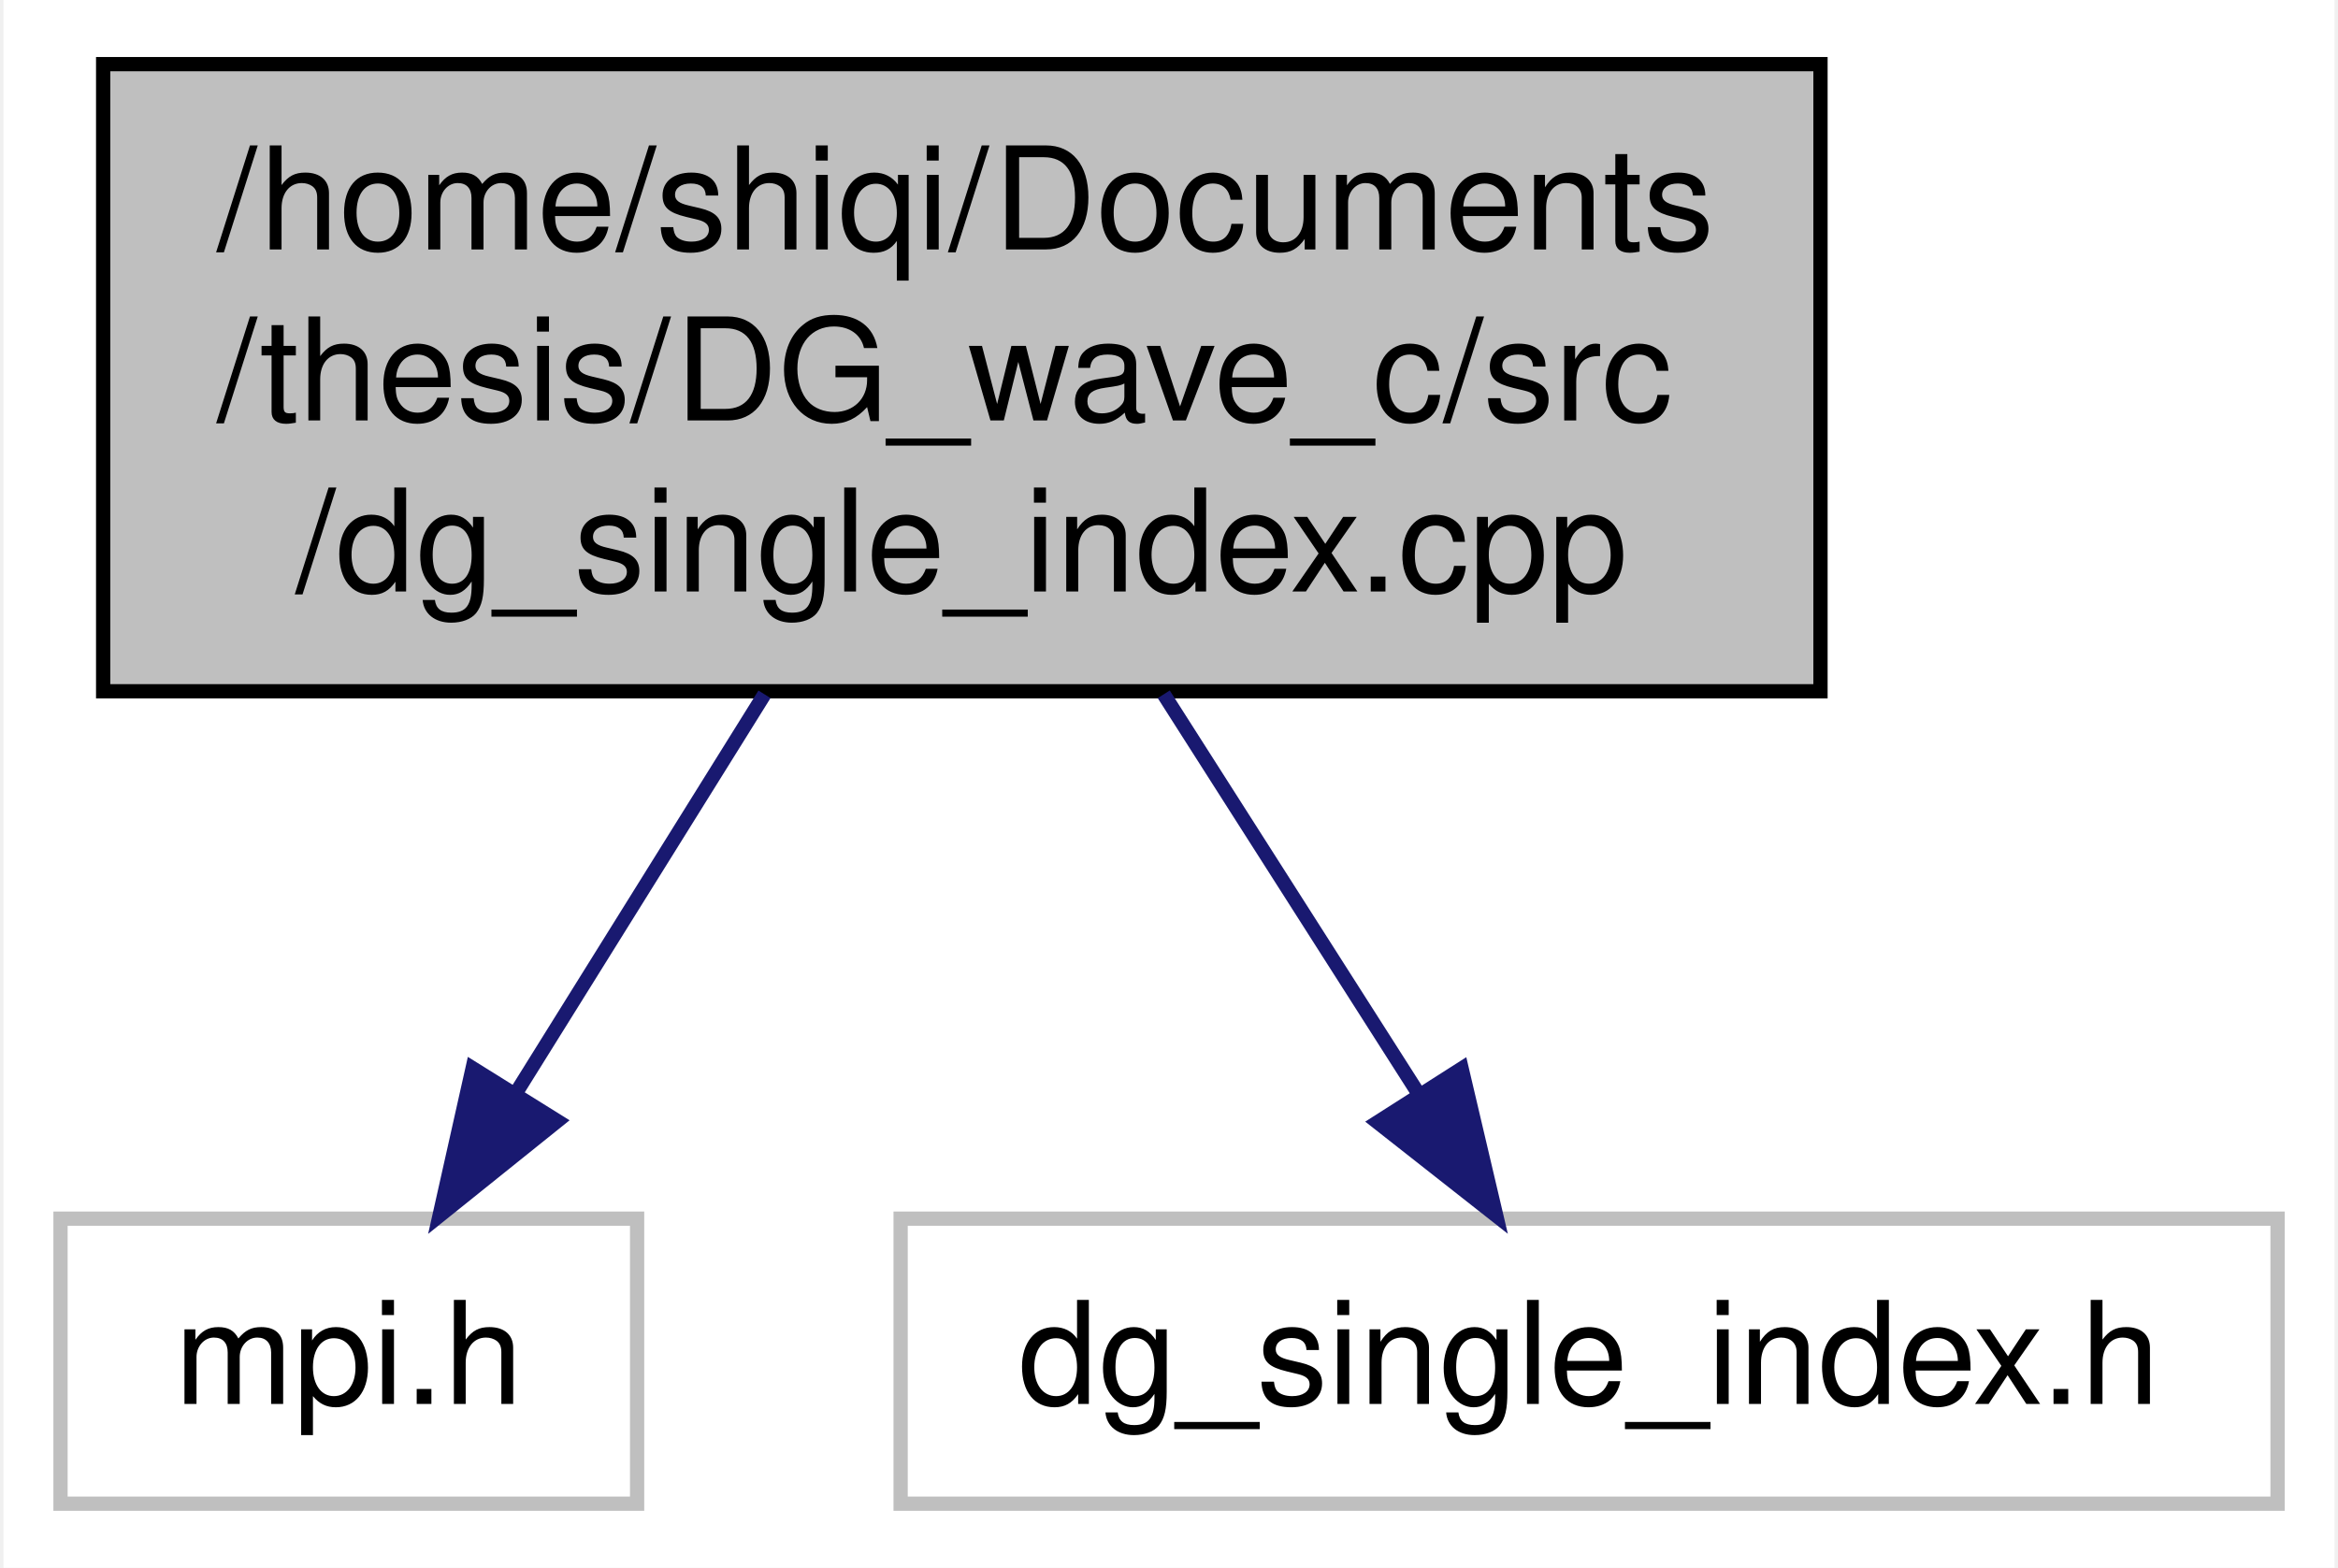
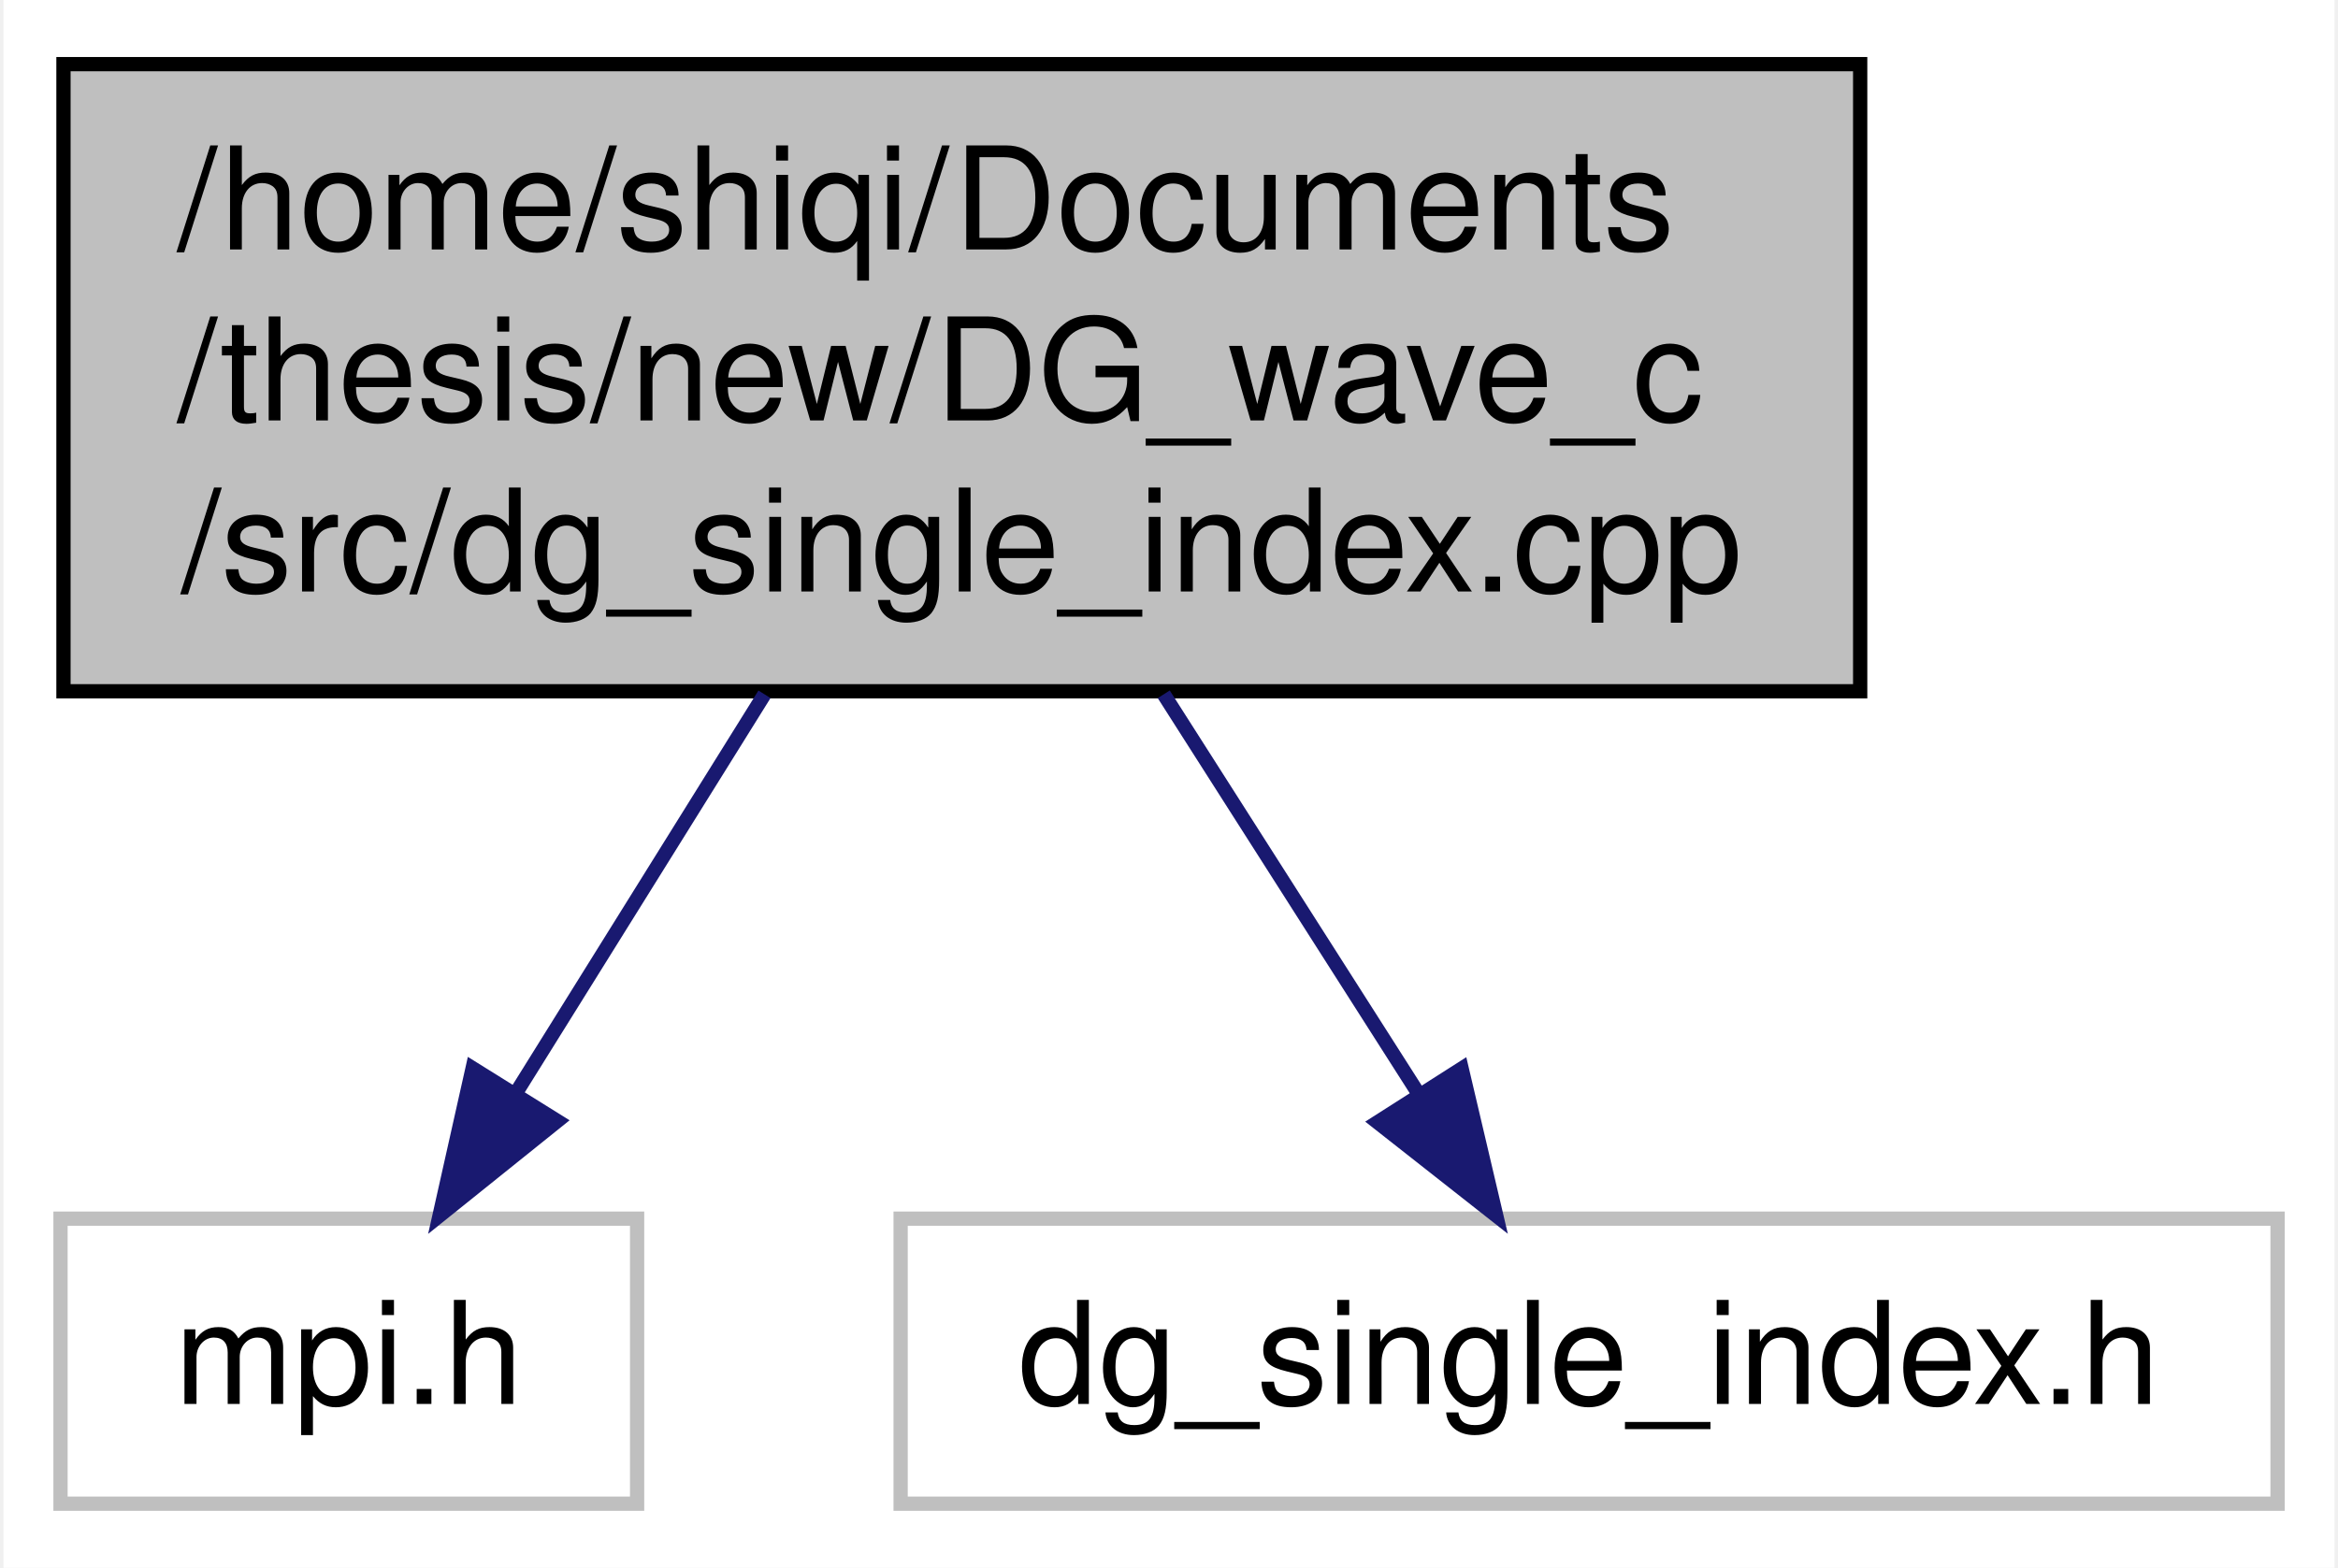
<svg xmlns="http://www.w3.org/2000/svg" xmlns:xlink="http://www.w3.org/1999/xlink" width="164pt" height="110pt" viewBox="0.00 0.00 163.51 110.00">
  <g id="graph0" class="graph" transform="scale(1 1) rotate(0) translate(4 106)">
    <polygon fill="#ffffff" stroke="transparent" points="-4,4 -4,-106 159.515,-106 159.515,4 -4,4" />
    <g id="node1" class="node">
      <g id="a_node1">
        <a xlink:title=" ">
-           <polygon fill="#bfbfbf" stroke="#000000" points="2.991,-57.5 2.991,-101.5 123.454,-101.5 123.454,-57.5 2.991,-57.5" />
-           <text text-anchor="start" x="10.992" y="-88.5" font-family="Helvetica,sans-Serif" font-size="10.00" fill="#000000">/home/shiqi/Documents</text>
-           <text text-anchor="start" x="10.992" y="-76.5" font-family="Helvetica,sans-Serif" font-size="10.00" fill="#000000">/thesis/DG_wave_c/src</text>
-           <text text-anchor="middle" x="63.222" y="-64.5" font-family="Helvetica,sans-Serif" font-size="10.00" fill="#000000">/dg_single_index.cpp</text>
+           <polygon fill="#bfbfbf" stroke="#000000" points=".207,-57.5 .207,-101.5 126.238,-101.5 126.238,-57.5 .207,-57.5" />
+           <text text-anchor="start" x="8.207" y="-88.5" font-family="Helvetica,sans-Serif" font-size="10.00" fill="#000000">/home/shiqi/Documents</text>
+           <text text-anchor="start" x="8.207" y="-76.5" font-family="Helvetica,sans-Serif" font-size="10.00" fill="#000000">/thesis/new/DG_wave_c</text>
+           <text text-anchor="middle" x="63.222" y="-64.5" font-family="Helvetica,sans-Serif" font-size="10.00" fill="#000000">/src/dg_single_index.cpp</text>
        </a>
      </g>
    </g>
    <g id="node2" class="node">
      <g id="a_node2">
        <a xlink:title=" ">
          <polygon fill="#ffffff" stroke="#bfbfbf" points="0,-.5 0,-20.5 40.445,-20.5 40.445,-.5 0,-.5" />
          <text text-anchor="middle" x="20.223" y="-7.5" font-family="Helvetica,sans-Serif" font-size="10.00" fill="#000000">mpi.h</text>
        </a>
      </g>
    </g>
    <g id="edge1" class="edge">
      <path fill="none" stroke="#191970" d="M49.38,-57.288C43.755,-48.261 37.325,-37.944 31.937,-29.298" />
      <polygon fill="#191970" stroke="#191970" points="34.847,-27.349 26.587,-20.714 28.906,-31.052 34.847,-27.349" />
    </g>
    <g id="node3" class="node">
      <g id="a_node3">
        <a xlink:title=" ">
          <polygon fill="#ffffff" stroke="#bfbfbf" points="58.93,-.5 58.93,-20.5 155.515,-20.5 155.515,-.5 58.93,-.5" />
          <text text-anchor="middle" x="107.222" y="-7.5" font-family="Helvetica,sans-Serif" font-size="10.00" fill="#000000">dg_single_index.h</text>
        </a>
      </g>
    </g>
    <g id="edge2" class="edge">
      <path fill="none" stroke="#191970" d="M77.387,-57.288C83.143,-48.261 89.722,-37.944 95.235,-29.298" />
      <polygon fill="#191970" stroke="#191970" points="98.284,-31.027 100.709,-20.714 92.382,-27.263 98.284,-31.027" />
    </g>
  </g>
</svg>
